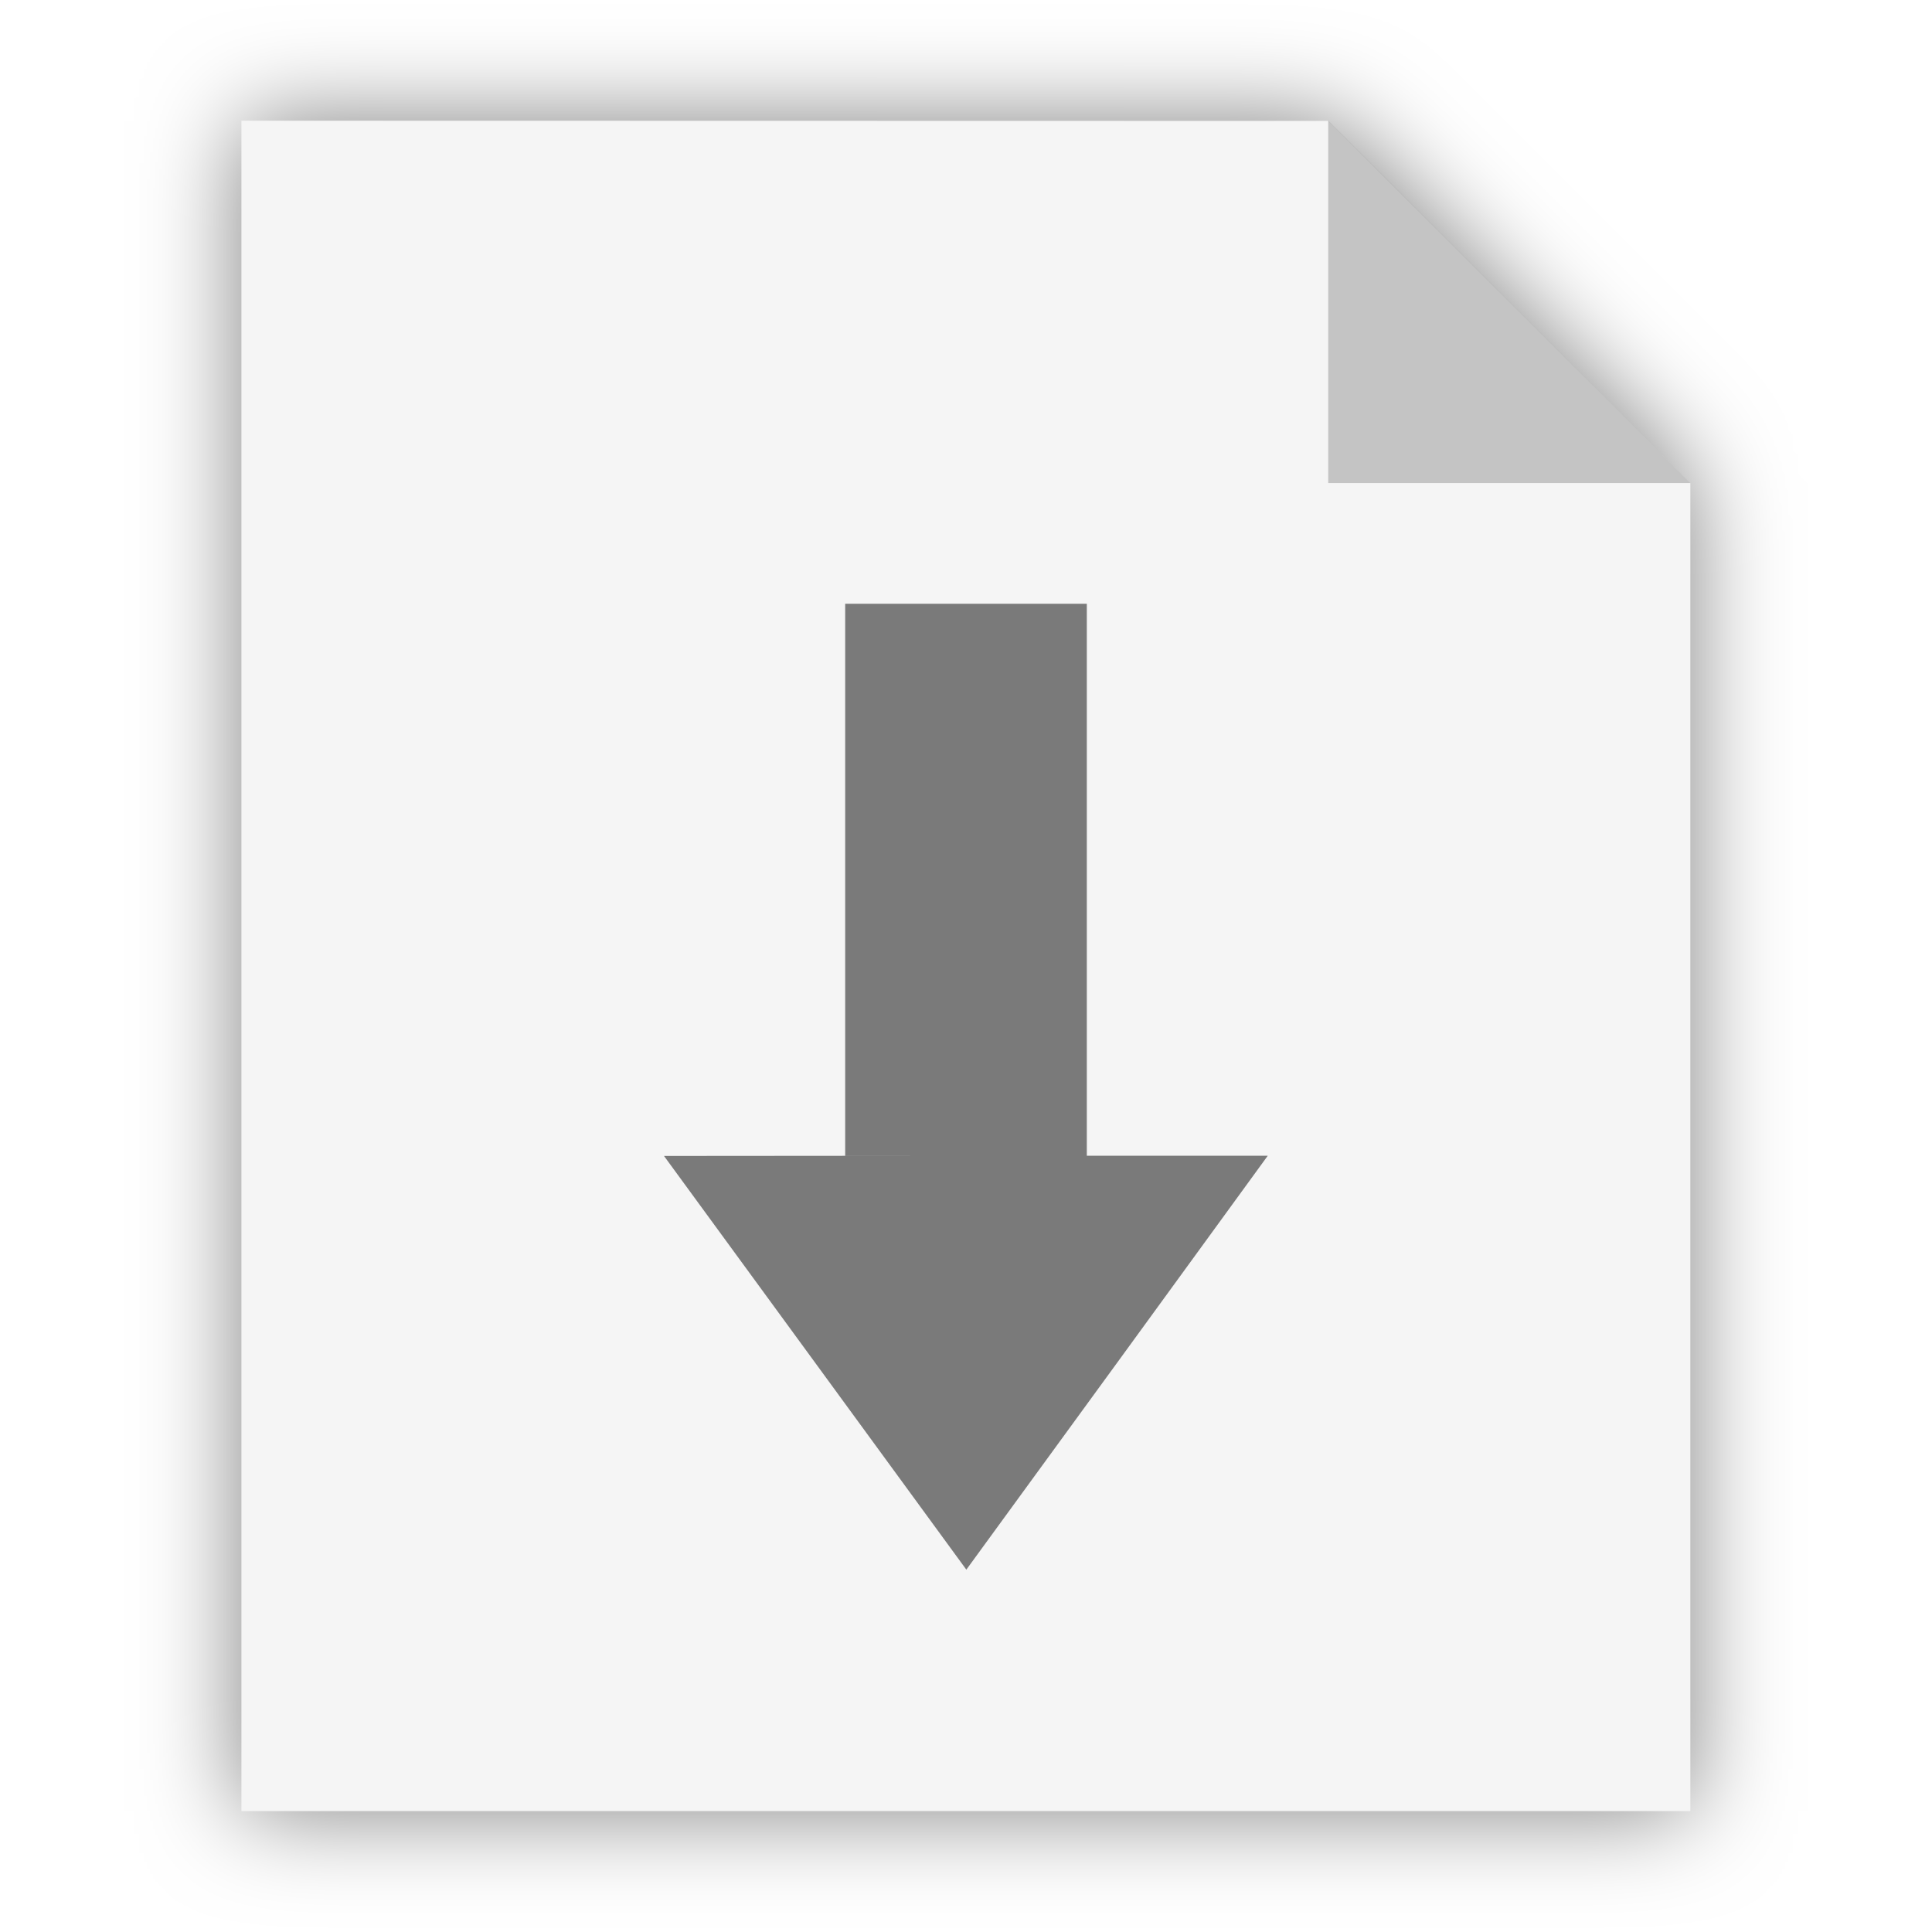
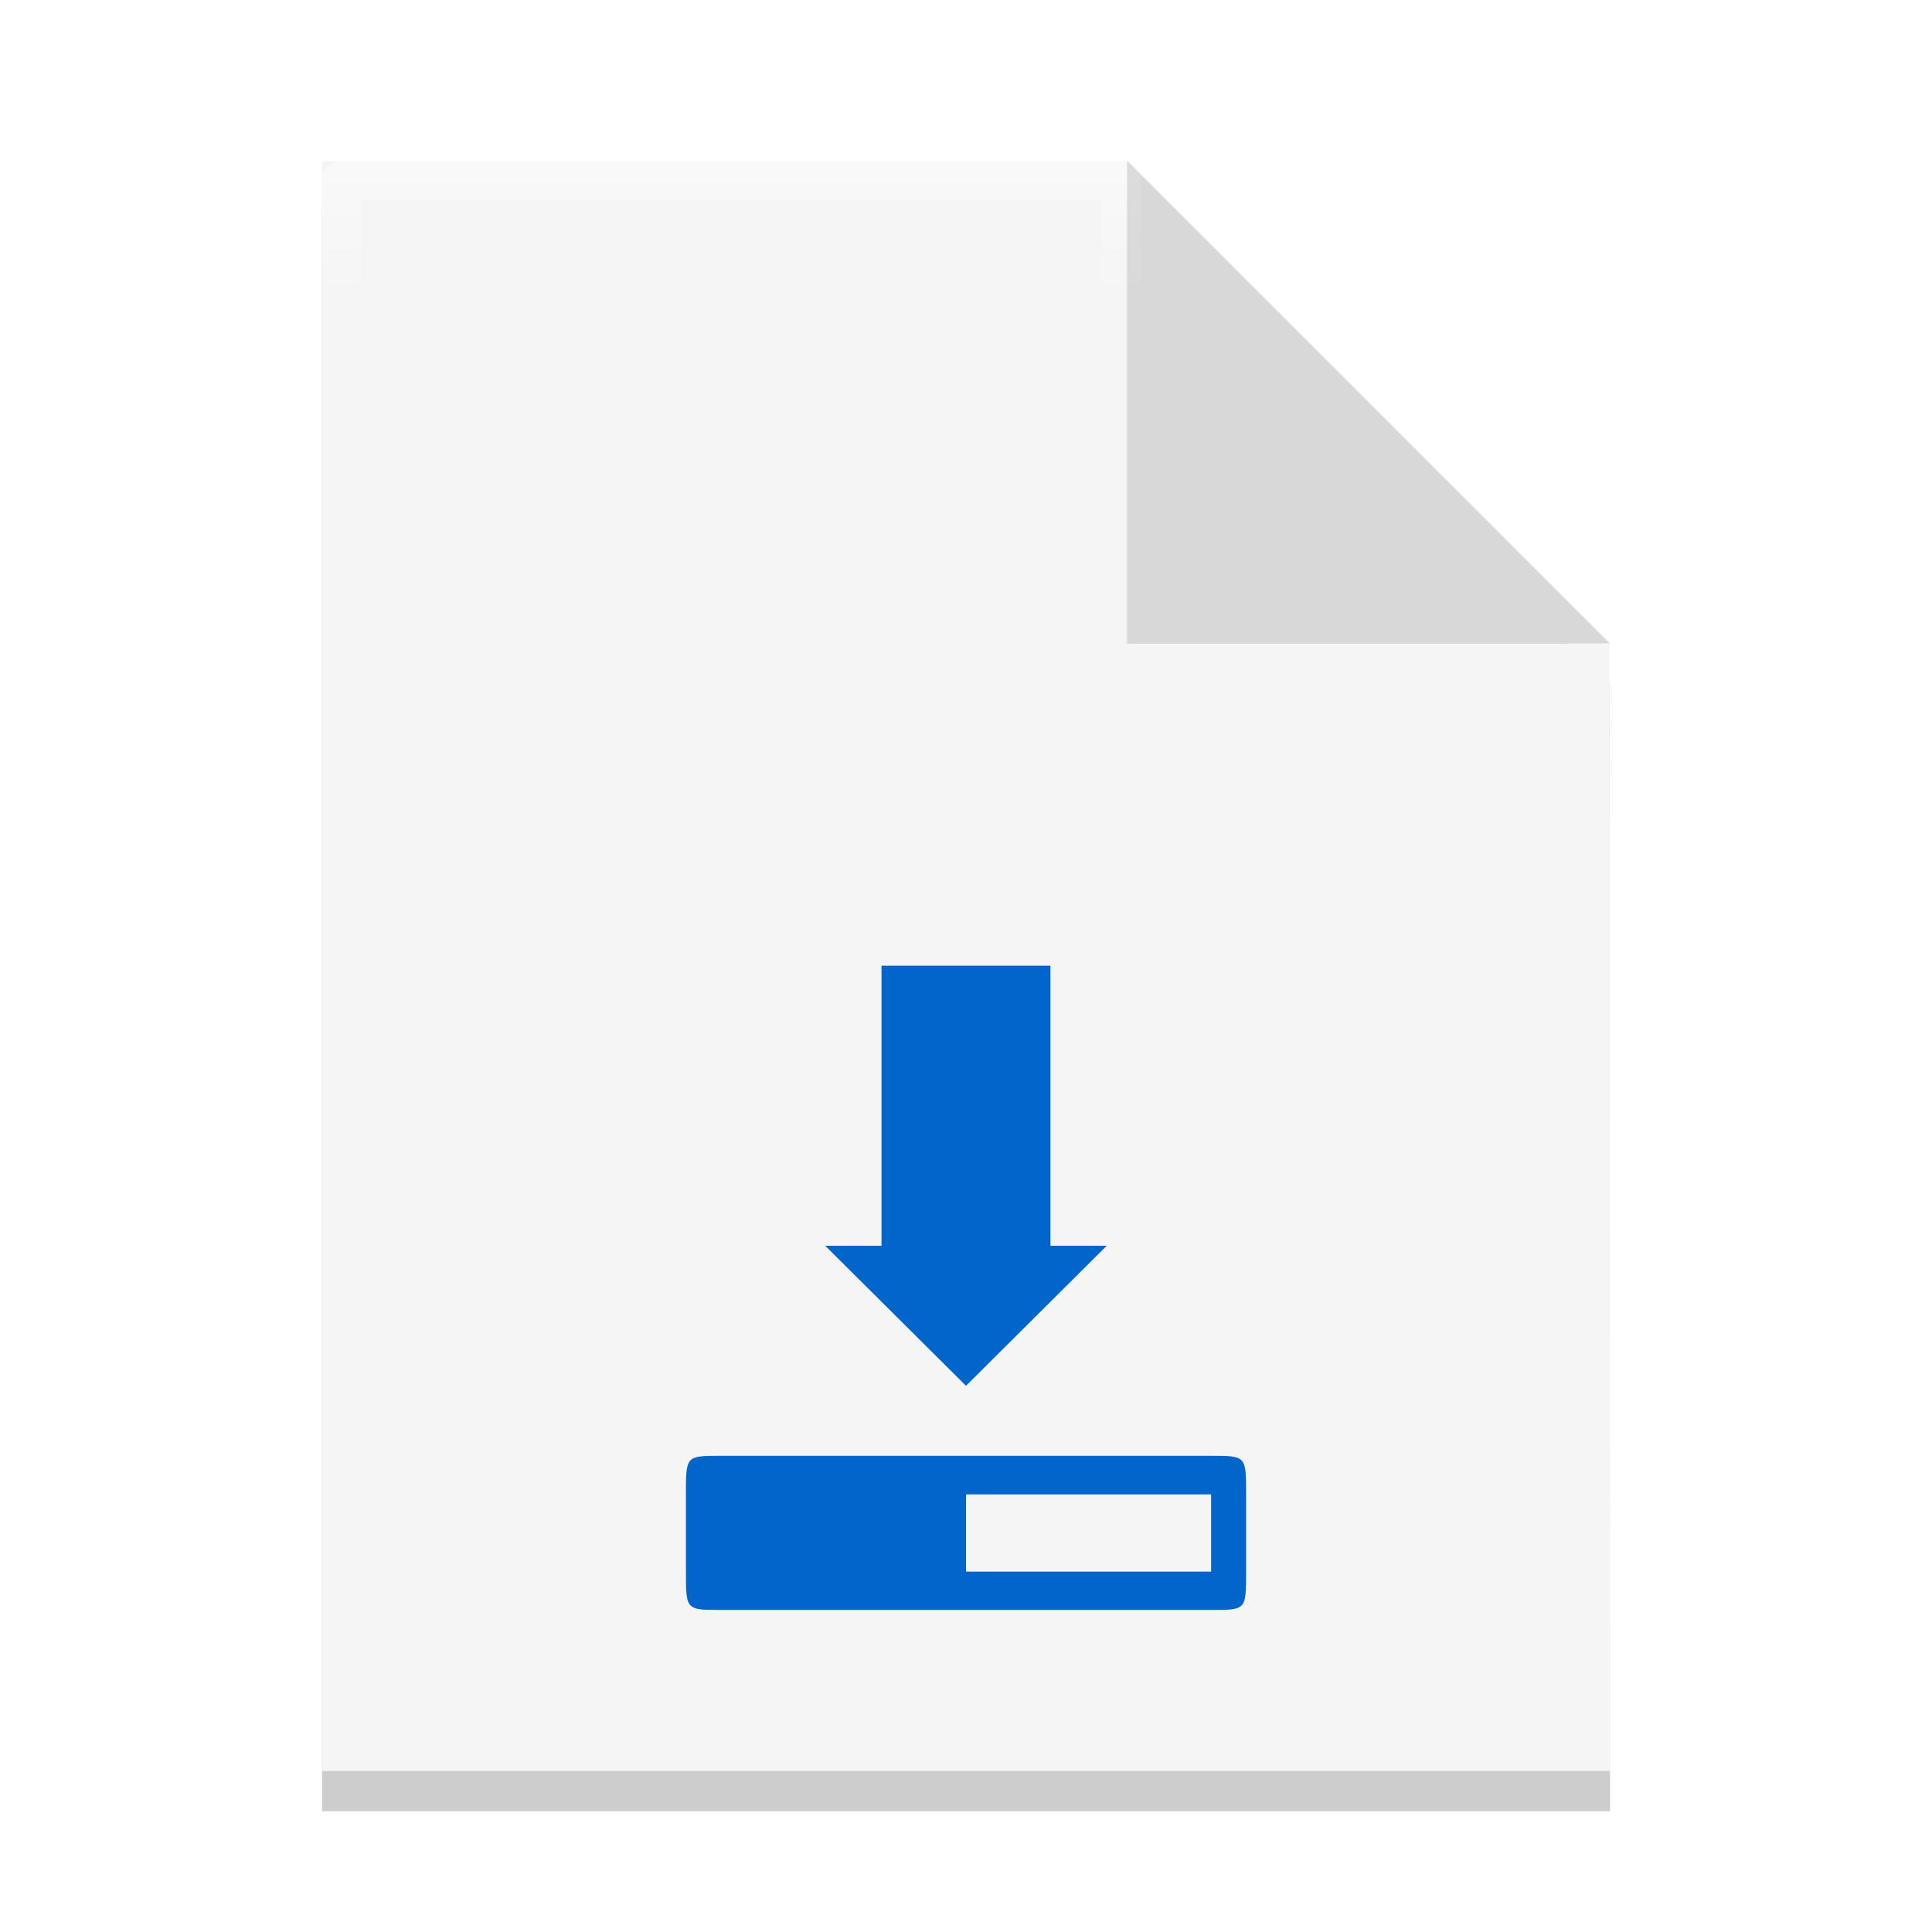
- <svg xmlns="http://www.w3.org/2000/svg" id="svg8" version="1.1" viewBox="0 0 8.467 8.467" height="32" width="32">
-   <defs id="defs2">
-     <filter style="color-interpolation-filters:sRGB" id="filter33137" x="-0.081" width="1.163" y="-0.07" height="1.139">
-       <feGaussianBlur stdDeviation="0.215" id="feGaussianBlur33139" />
-     </filter>
+ <svg xmlns="http://www.w3.org/2000/svg" xmlns:ns1="http://www.openswatchbook.org/uri/2009/osb" xmlns:xlink="http://www.w3.org/1999/xlink" width="48" height="48" version="1" id="svg14">
+   <defs id="defs18">
+     <linearGradient id="linearGradient1603" ns1:paint="solid">
+       <stop style="stop-color:#000000;stop-opacity:1;" offset="0" id="stop1601" />
+     </linearGradient>
+     <linearGradient id="linearGradient1595" ns1:paint="solid">
+       <stop style="stop-color:#ffffff;stop-opacity:1;" offset="0" id="stop1593" />
+     </linearGradient>
+     <linearGradient id="linearGradient5278" ns1:paint="solid">
+       <stop style="stop-color:#ff1d5a;stop-opacity:1;" offset="0" id="stop5276" />
+     </linearGradient>
+     <linearGradient id="linearGradient5270" ns1:paint="solid">
+       <stop style="stop-color:#ff3cec;stop-opacity:1;" offset="0" id="stop5268" />
+     </linearGradient>
+     <linearGradient id="linearGradient5262" ns1:paint="solid">
+       <stop style="stop-color:#9000d3;stop-opacity:1;" offset="0" id="stop5260" />
+     </linearGradient>
+     <linearGradient id="linearGradient5254" ns1:paint="solid">
+       <stop style="stop-color:#4700c0;stop-opacity:1;" offset="0" id="stop5252" />
+     </linearGradient>
+     <linearGradient id="linearGradient5246" ns1:paint="solid">
+       <stop style="stop-color:#150fe3;stop-opacity:1;" offset="0" id="stop5244" />
+     </linearGradient>
+     <linearGradient id="linearGradient5238" ns1:paint="solid">
+       <stop style="stop-color:#24fff9;stop-opacity:1;" offset="0" id="stop5236" />
+     </linearGradient>
+     <linearGradient id="linearGradient5230">
+       <stop style="stop-color:#03ffb2;stop-opacity:1;" offset="0" id="stop5228" />
+     </linearGradient>
+     <linearGradient id="linearGradient5222" ns1:paint="solid">
+       <stop style="stop-color:#00b150;stop-opacity:1;" offset="0" id="stop5220" />
+     </linearGradient>
+     <linearGradient id="linearGradient5214" ns1:paint="solid">
+       <stop style="stop-color:#00d50e;stop-opacity:1;" offset="0" id="stop5212" />
+     </linearGradient>
+     <linearGradient id="linearGradient5206" ns1:paint="solid">
+       <stop style="stop-color:#fff112;stop-opacity:1;" offset="0" id="stop5204" />
+     </linearGradient>
+     <linearGradient id="linearGradient5198" ns1:paint="solid">
+       <stop style="stop-color:#e3730f;stop-opacity:1;" offset="0" id="stop5196" />
+     </linearGradient>
+     <linearGradient id="linearGradient5190" ns1:paint="solid">
+       <stop style="stop-color:#e30f0f;stop-opacity:1;" offset="0" id="stop5188" />
+     </linearGradient>
+     <linearGradient id="linearGradient5182" ns1:paint="solid">
+       <stop style="stop-color:#0f6ee3;stop-opacity:1;" offset="0" id="stop5180" />
+     </linearGradient>
+     <linearGradient id="linearGradient5168" ns1:paint="solid">
+       <stop style="stop-color:#f5f5f5;stop-opacity:1;" offset="0" id="stop5166" />
+     </linearGradient>
+     <linearGradient id="linearGradient1530">
+       <stop style="stop-color:#ffffff;stop-opacity:1;" offset="0" id="stop1526" />
+       <stop style="stop-color:#ffffff;stop-opacity:0;" offset="1" id="stop1528" />
+     </linearGradient>
+     <linearGradient xlink:href="#linearGradient1530" id="linearGradient1532" x1="19.29" y1="4.153" x2="19.29" y2="7.461" gradientUnits="userSpaceOnUse" />
+     <clipPath id="clip5">
+       <path d="m 13,21 h 10 v 6 H 13 Z m 0,0" id="path1045" />
+     </clipPath>
+     <clipPath id="clip6">
+       <path d="m 30.07,20.238 c 0,6.477 -5.406,11.723 -12.066,11.723 -6.66,0 -12.066,-5.246 -12.066,-11.723 0,-6.473 5.406,-11.719 12.066,-11.719 6.66,0 12.066,5.246 12.066,11.719 z m 0,0" id="path1048" />
+     </clipPath>
+     <clipPath id="clip3-4">
+       <path d="M 11,14 H 25 V 24 H 11 Z m 0,0" id="path1039" />
+     </clipPath>
+     <clipPath id="clip4-8">
+       <path d="m 30.07,20.238 c 0,6.477 -5.406,11.723 -12.066,11.723 -6.66,0 -12.066,-5.246 -12.066,-11.723 0,-6.473 5.406,-11.719 12.066,-11.719 6.66,0 12.066,5.246 12.066,11.719 z m 0,0" id="path1042-0" />
+     </clipPath>
  </defs>
-   <g id="layer1">
-     <path style="opacity:0.5;fill:#000000;fill-opacity:1;stroke:none;stroke-width:2.294;filter:url(#filter33137)" d="M 1.058,0.529 V 7.937 H 7.408 V 2.117 l -1.587,-1.587 z" id="path926-2" />
-     <path style="opacity:1;fill:#f5f5f5;fill-opacity:1;stroke:none;stroke-width:2.294" d="M 1.058,0.529 V 7.937 H 7.408 V 2.117 l -1.587,-1.587 z" id="path926" />
-     <path style="opacity:0.2;fill:#000000;fill-opacity:1;stroke:none;stroke-width:2.294" d="M 5.821,0.529 V 2.117 h 1.587 z" id="path926-1" />
-     <path style="opacity:0.5;fill:#000000;fill-opacity:1;stroke:none;stroke-width:0.045;stroke-miterlimit:4;stroke-dasharray:none;stroke-opacity:1" d="M 3.704,2.646 V 5.065 H 4.763 V 2.646 Z M 5.556,5.065 4.233,5.065 2.91,5.066 3.573,5.973 4.235,6.879 4.896,5.972 Z" id="rect818-3" />
+   <g id="g1075-2" style="fill:#000000;fill-opacity:0.196" transform="translate(0,1)">
+     <path id="path1042-4" d="M 27.988,4 H 8 V 44 H 40 L 39.988,15.986 c -13.282,-13.282 -13.282,-13.282 0,0 h -12 z" style="opacity:1;fill:#000000;fill-opacity:0.196;fill-rule:evenodd;stroke:none;stroke-width:114.803;stroke-linejoin:round;stroke-miterlimit:4;stroke-dasharray:none;stroke-opacity:1;paint-order:stroke fill markers" />
+     <path id="rect1011-4" d="m 27.988,4 v 11.986 h 12 L 28.002,4 Z" style="opacity:1;fill:#000000;fill-opacity:0.196;fill-rule:evenodd;stroke:none;stroke-width:114.803;stroke-linejoin:round;stroke-miterlimit:4;stroke-dasharray:none;stroke-opacity:1;paint-order:stroke fill markers" />
  </g>
+   <g id="g1075" style="fill:#f5f5f5;fill-opacity:1">
+     <path id="path1042" d="M 27.988,4 H 8 v 40 h 32 l -0.012,-28.014 c -13.282,-13.282 -13.282,-13.282 0,0 h -12 z" style="opacity:1;fill:#f5f5f5;fill-opacity:1;fill-rule:evenodd;stroke:none;stroke-width:114.803;stroke-linejoin:round;stroke-miterlimit:4;stroke-dasharray:none;stroke-opacity:1;paint-order:stroke fill markers" />
+     <path id="rect1011" d="m 27.988,4 v 11.986 h 12 L 28.002,4 Z" style="opacity:1;fill:#f5f5f5;fill-opacity:1;fill-rule:evenodd;stroke:none;stroke-width:114.803;stroke-linejoin:round;stroke-miterlimit:4;stroke-dasharray:none;stroke-opacity:1;paint-order:stroke fill markers" />
+   </g>
+   <path id="path1042-5" d="M 27.867,4.486 H 8.486 V 43.514 H 39.514 L 39.502,16.181 c -12.878,-12.959 -12.878,-12.959 0,0 H 27.867 Z" style="opacity:0.4;fill:none;fill-opacity:1;fill-rule:evenodd;stroke:url(#linearGradient1532);stroke-width:0.973;stroke-linejoin:round;stroke-miterlimit:4;stroke-dasharray:none;stroke-opacity:1;paint-order:stroke fill markers" />
+   <path style="opacity:1;fill:#000000;fill-opacity:0.118;fill-rule:evenodd;stroke:none;stroke-width:114.803;stroke-linejoin:round;stroke-miterlimit:4;stroke-dasharray:none;stroke-opacity:1;paint-order:stroke fill markers" d="m 28.002,4 v 11.986 h 12 L 28.016,4 Z" id="rect1011-5" />
+   <path style="fill:#0066cc;stroke-width:1.333" d="m 21.901,23.992 h 4.197 v 6.958 h 1.399 L 24,34.43 20.502,30.95 h 1.399 z m 0,0" id="path299" />
+   <path style="fill:#0066cc;stroke-width:1.333" d="m 17.042,37.128 v 1.918 c 0,0.953 0,0.953 0.87,0.953 h 12.177 c 0.87,0 0.87,0.006 0.87,-0.953 v -1.918 c 0,-0.959 0,-0.959 -0.87,-0.959 H 17.911 c -0.87,0 -0.87,0 -0.87,0.959 z m 6.958,0 h 6.089 v 1.918 H 24 Z m 0,0" id="path301" />
</svg>
